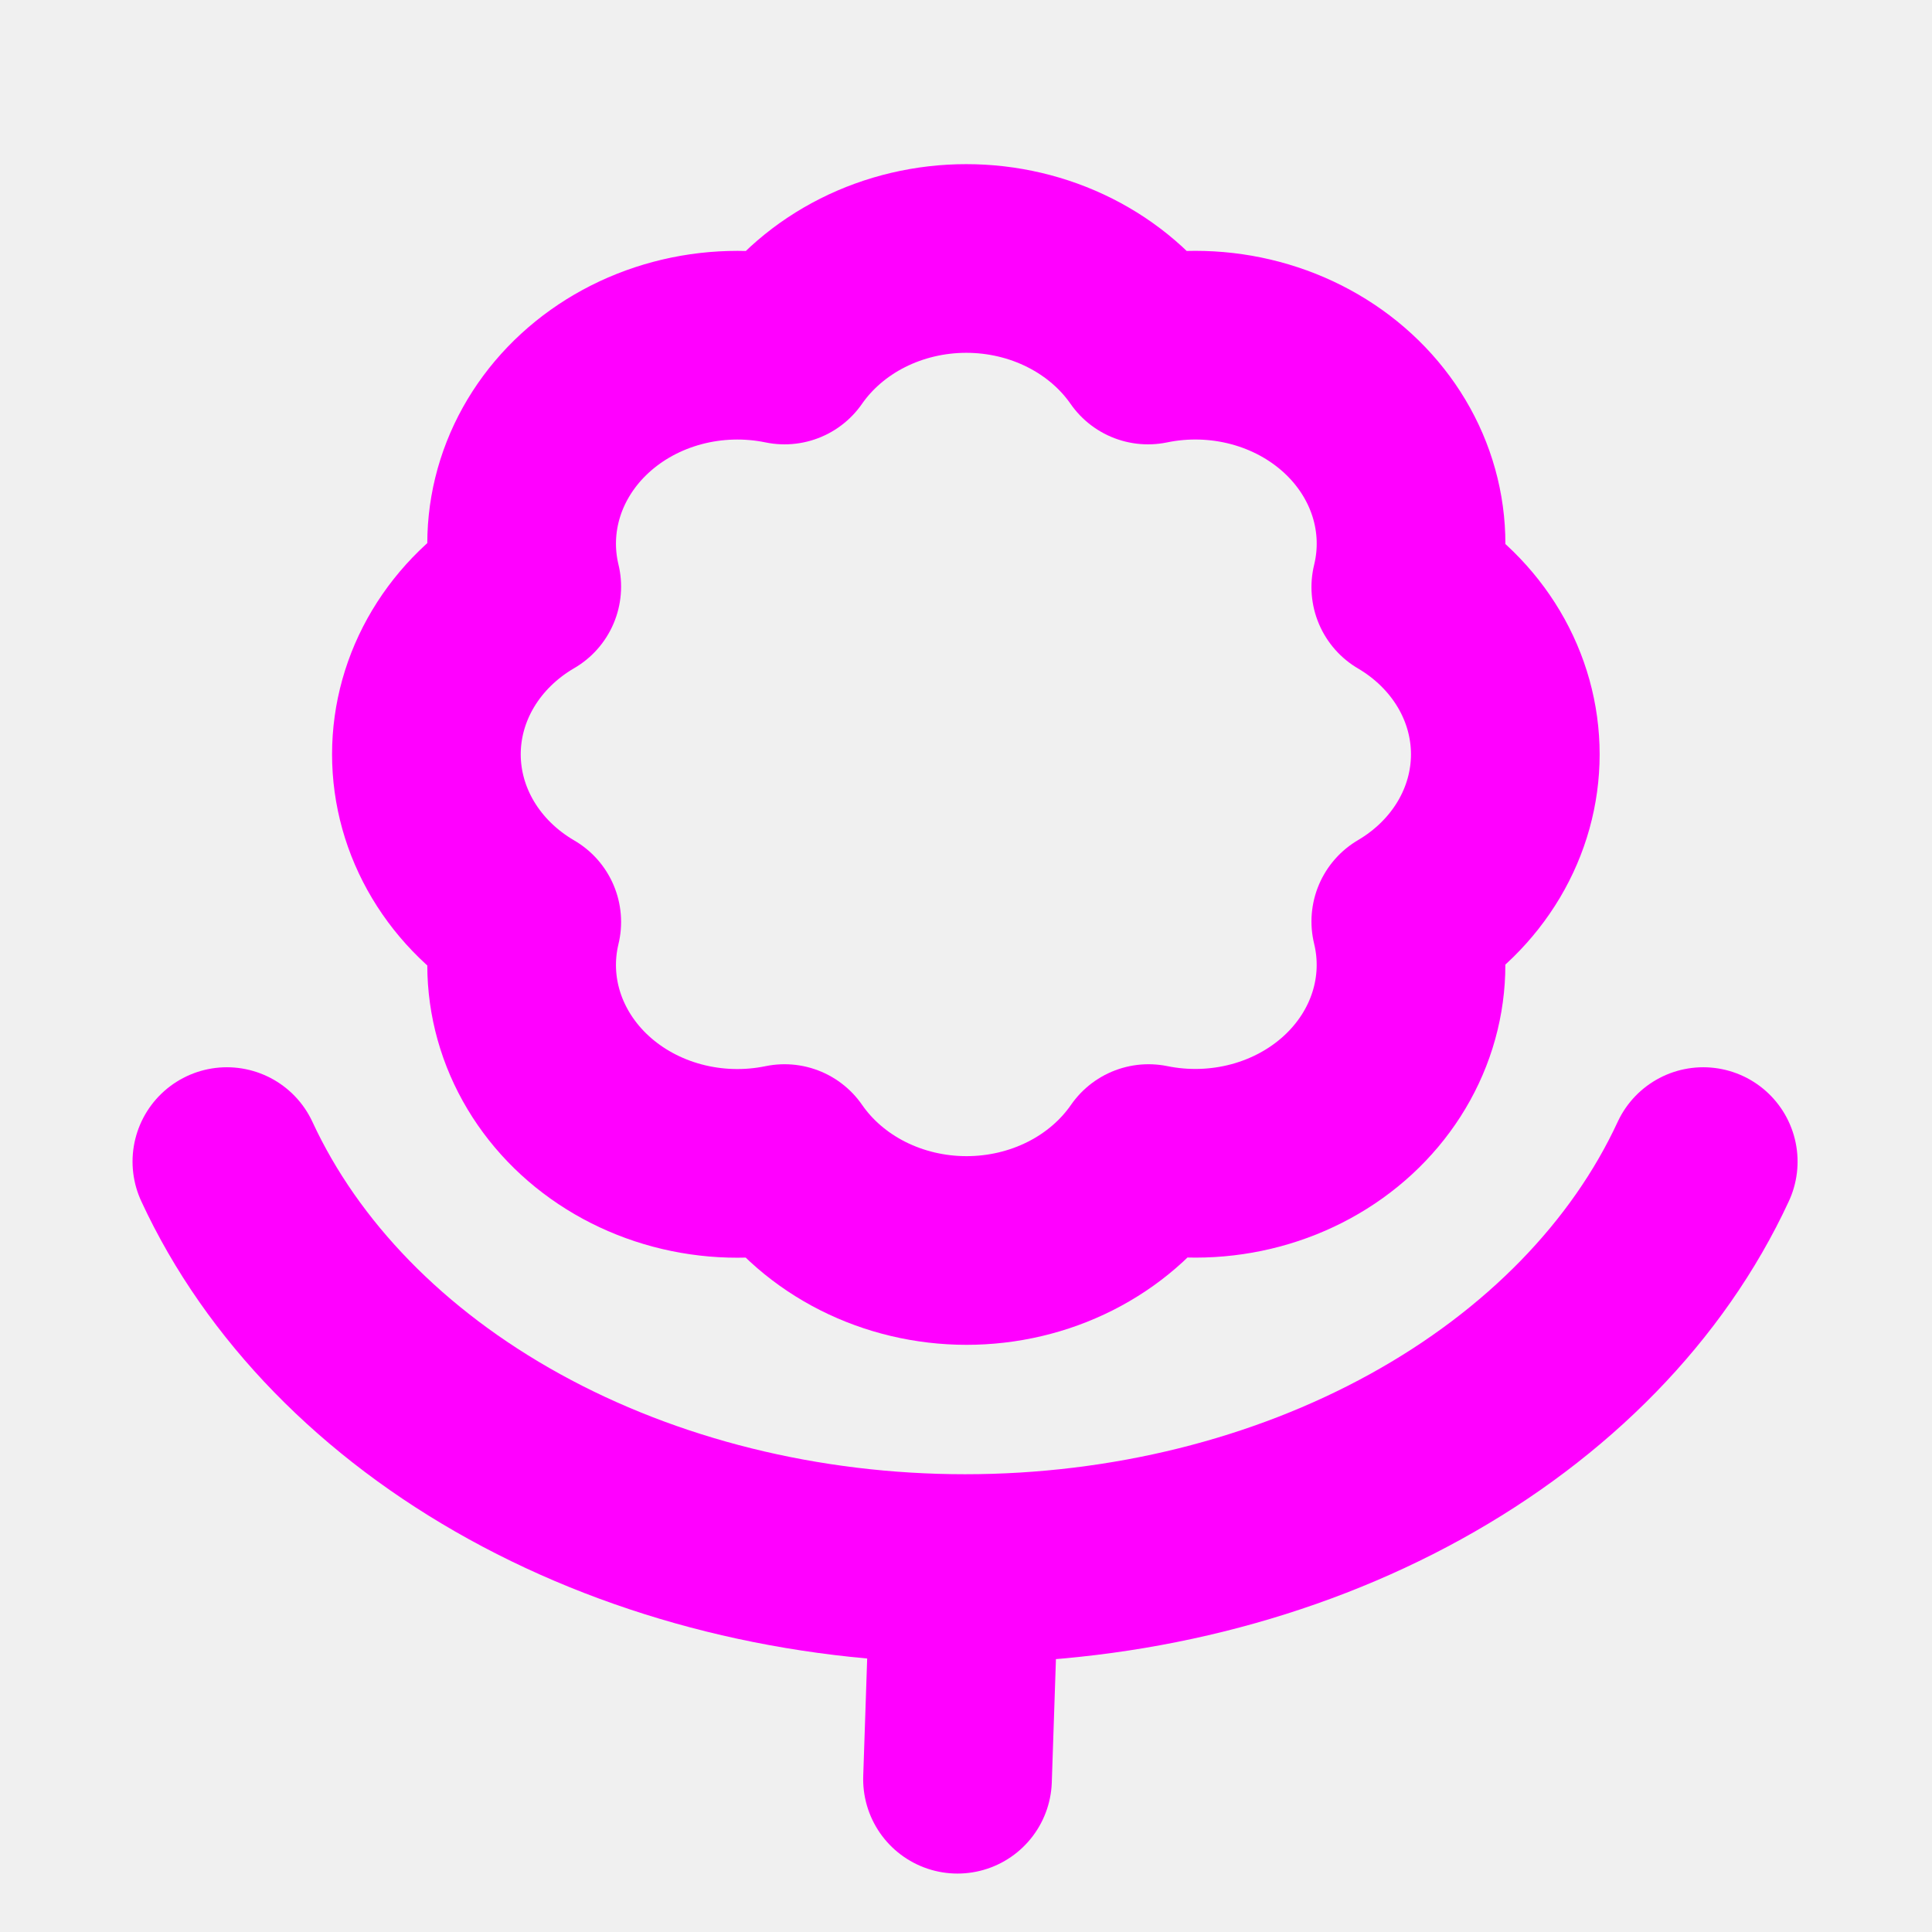
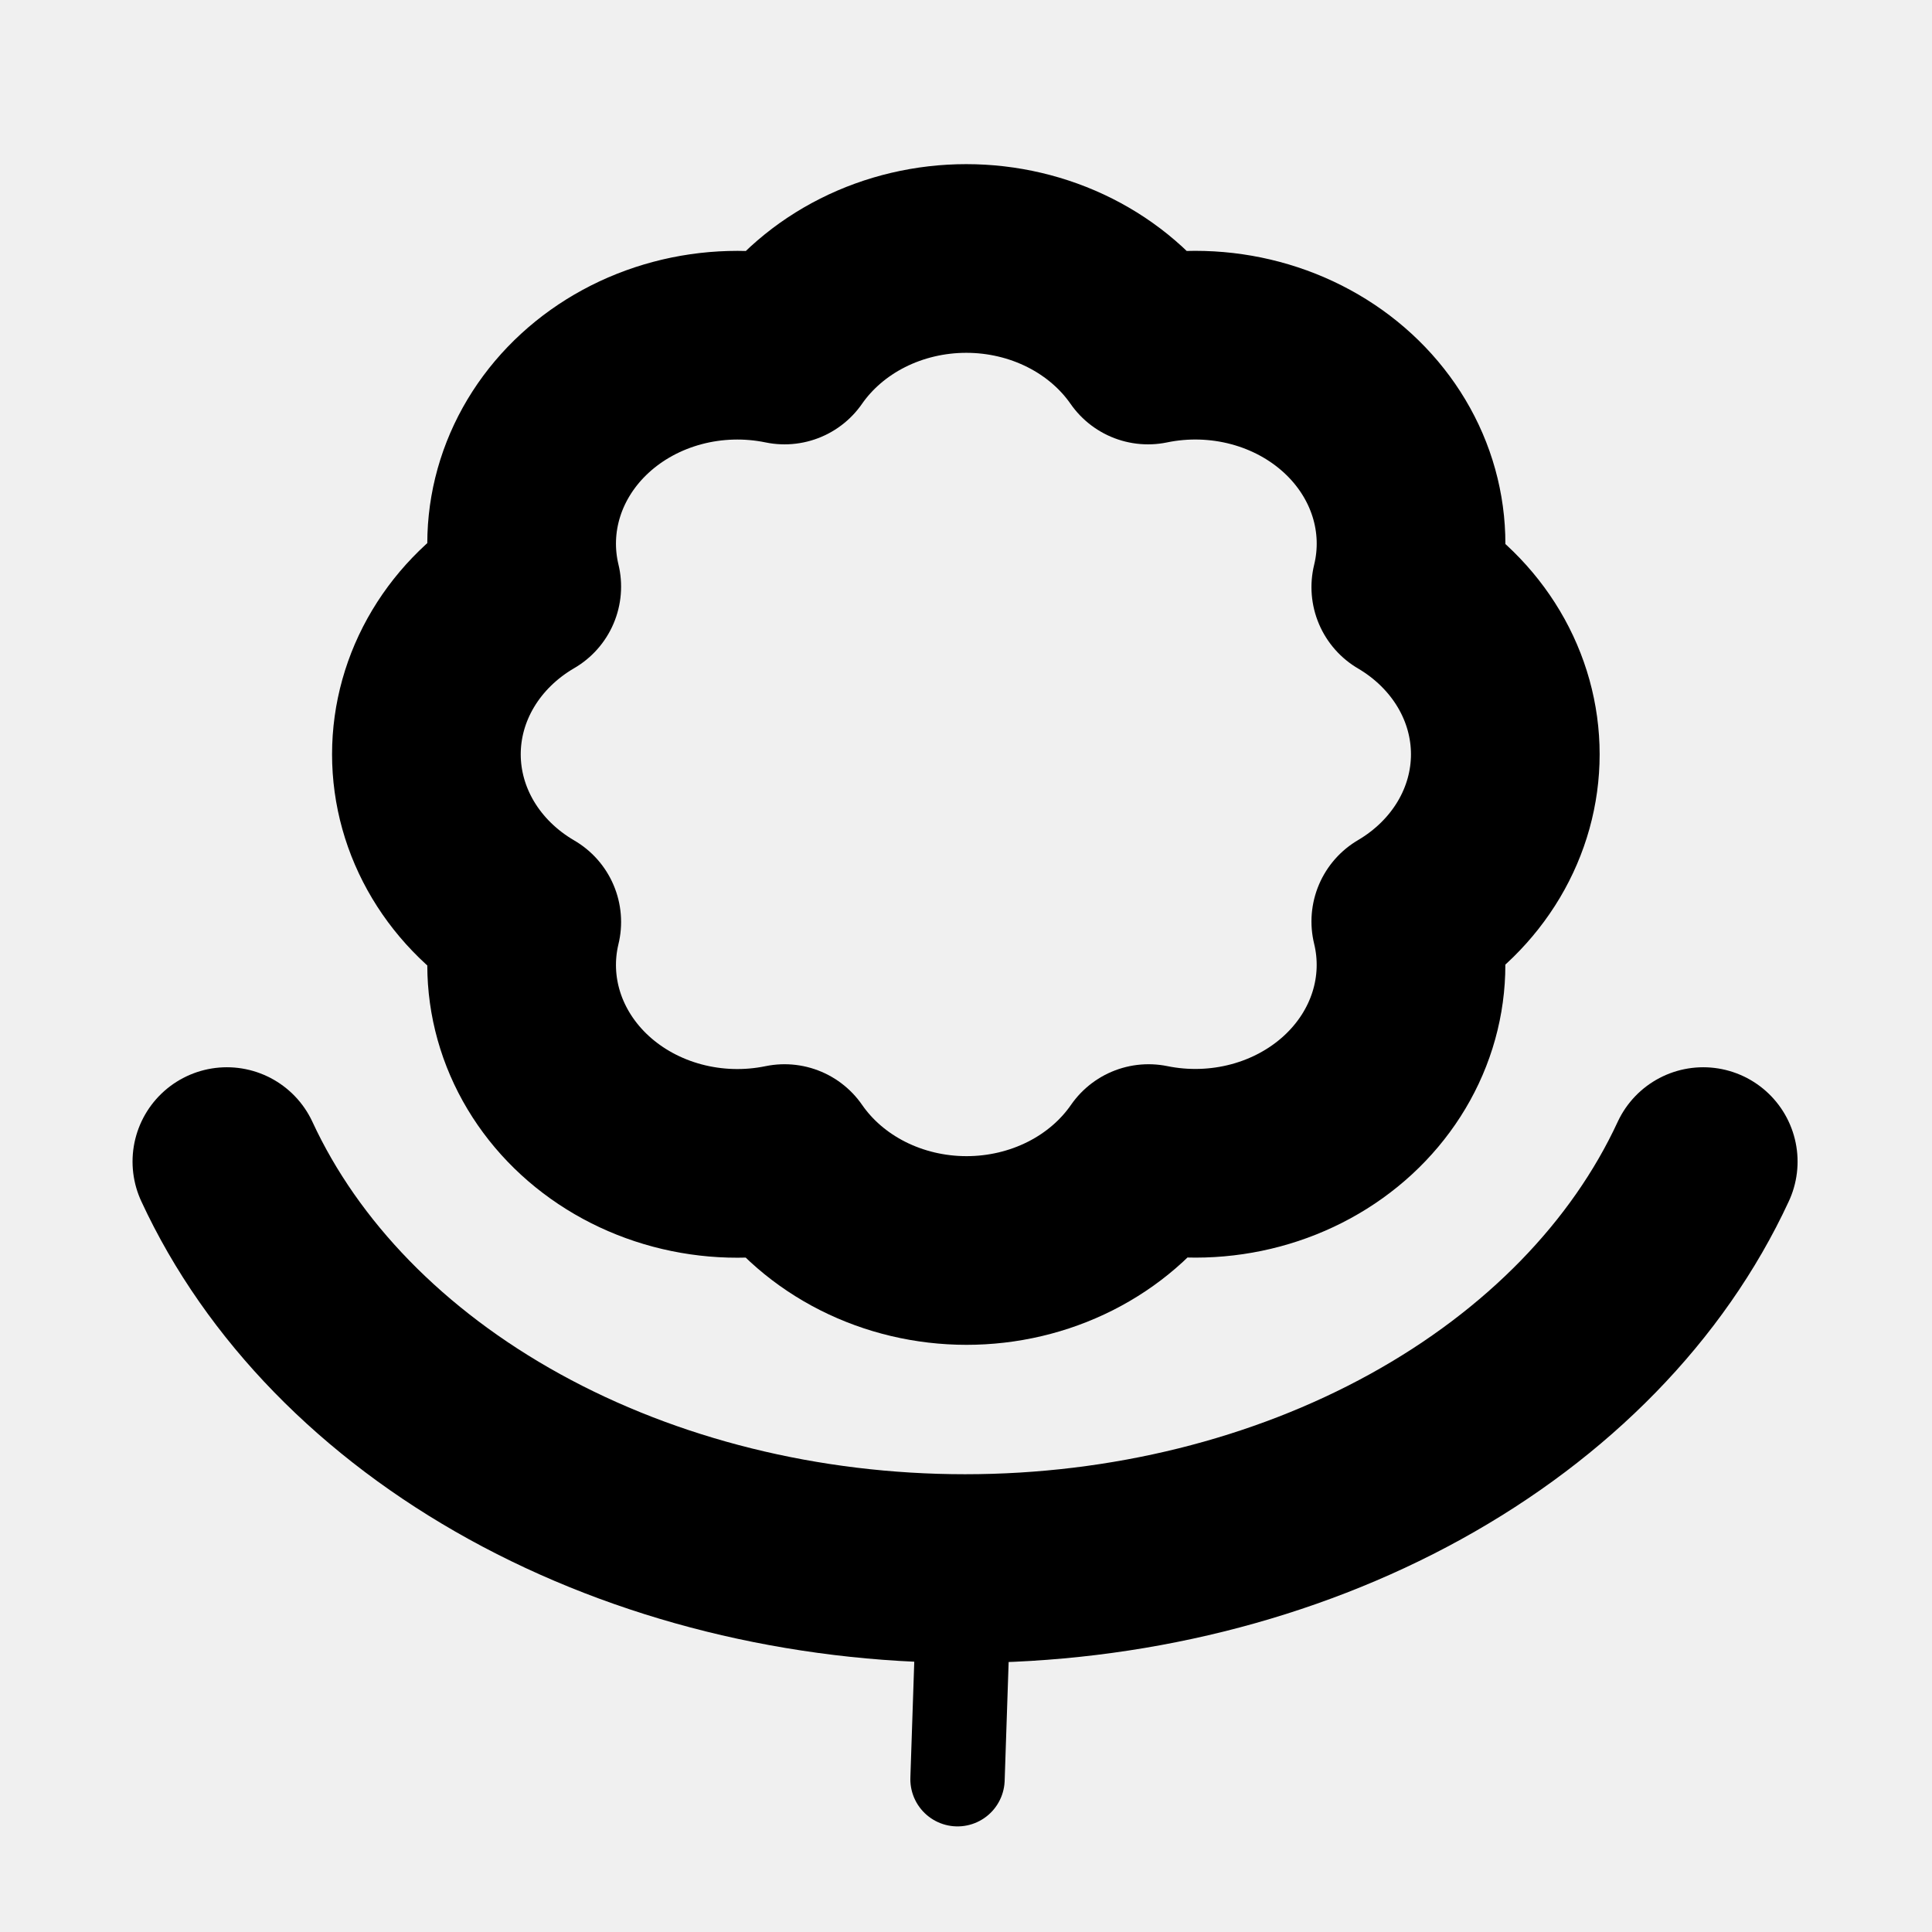
<svg xmlns="http://www.w3.org/2000/svg" width="1024" height="1024" viewBox="0 0 1024 1024" fill="none">
  <g clip-path="url(#clip0_1_6)">
    <style>
-     path {
-         stroke: magenta;
-         stroke-width: 100;
-         stroke-linecap: round;
-         stroke-linejoin: round;
+     rect { fill: transparent }
+     @media (prefers-color-scheme: dark) {
+         path { stroke: #2F7A52 } 
+         rect { fill: white }
    }
</style>
    <path d="M279.192 310.925C275.02 293.639 275.66 275.664 281.054 258.666C286.448 241.668 296.42 226.199 310.047 213.691C323.673 201.184 340.512 192.043 359.002 187.117C377.493 182.192 397.036 181.64 415.82 185.514C426.159 170.641 440.402 158.401 457.236 149.922C474.07 141.444 492.954 137 512.146 137C531.338 137 550.222 141.444 567.056 149.922C583.89 158.401 598.133 170.641 608.472 185.514C627.284 181.623 646.861 182.172 665.381 187.11C683.901 192.048 700.763 201.214 714.397 213.755C728.032 226.297 737.997 241.806 743.365 258.841C748.733 275.876 749.33 293.884 745.1 311.188C761.27 320.698 774.576 333.799 783.794 349.283C793.011 364.768 797.842 382.137 797.842 399.791C797.842 417.444 793.011 434.814 783.794 450.298C774.576 465.783 761.27 478.884 745.1 488.394C749.311 505.672 748.712 523.648 743.357 540.656C738.002 557.664 728.064 573.153 714.467 585.687C700.869 598.221 684.051 607.393 665.571 612.355C647.092 617.316 627.55 617.905 608.758 614.068C598.432 628.998 584.178 641.29 567.315 649.807C550.452 658.323 531.526 662.788 512.289 662.788C493.051 662.788 474.125 658.323 457.262 649.807C440.399 641.29 426.145 628.998 415.82 614.068C397.036 617.942 377.493 617.39 359.002 612.464C340.512 607.539 323.673 598.398 310.047 585.891C296.42 573.383 286.448 557.913 281.054 540.916C275.66 523.918 275.02 505.943 279.192 488.657C262.898 479.172 249.477 466.05 240.177 450.513C230.877 434.976 226 417.527 226 399.791C226 382.054 230.877 364.606 240.177 349.069C249.477 333.531 262.898 320.41 279.192 310.925Z" stroke="black" stroke-width="100" stroke-linecap="round" stroke-linejoin="round" />
    <path d="M507.501 943.027L510.996 838.972" stroke="black" stroke-width="50" stroke-linecap="round" stroke-linejoin="round" />
    <path d="M120.25 615.667C149.529 678.899 202.77 733.508 272.755 772.093C342.741 810.678 426.088 831.373 511.5 831.373C596.912 831.373 680.259 810.678 750.245 772.093C820.23 733.508 873.471 678.899 902.75 615.667" stroke="black" stroke-width="100" stroke-linecap="round" stroke-linejoin="round" />
  </g>
  <defs>
    <clipPath id="clip0_1_6">
      <rect width="1024" height="1024" fill="white" />
    </clipPath>
  </defs>
</svg>
